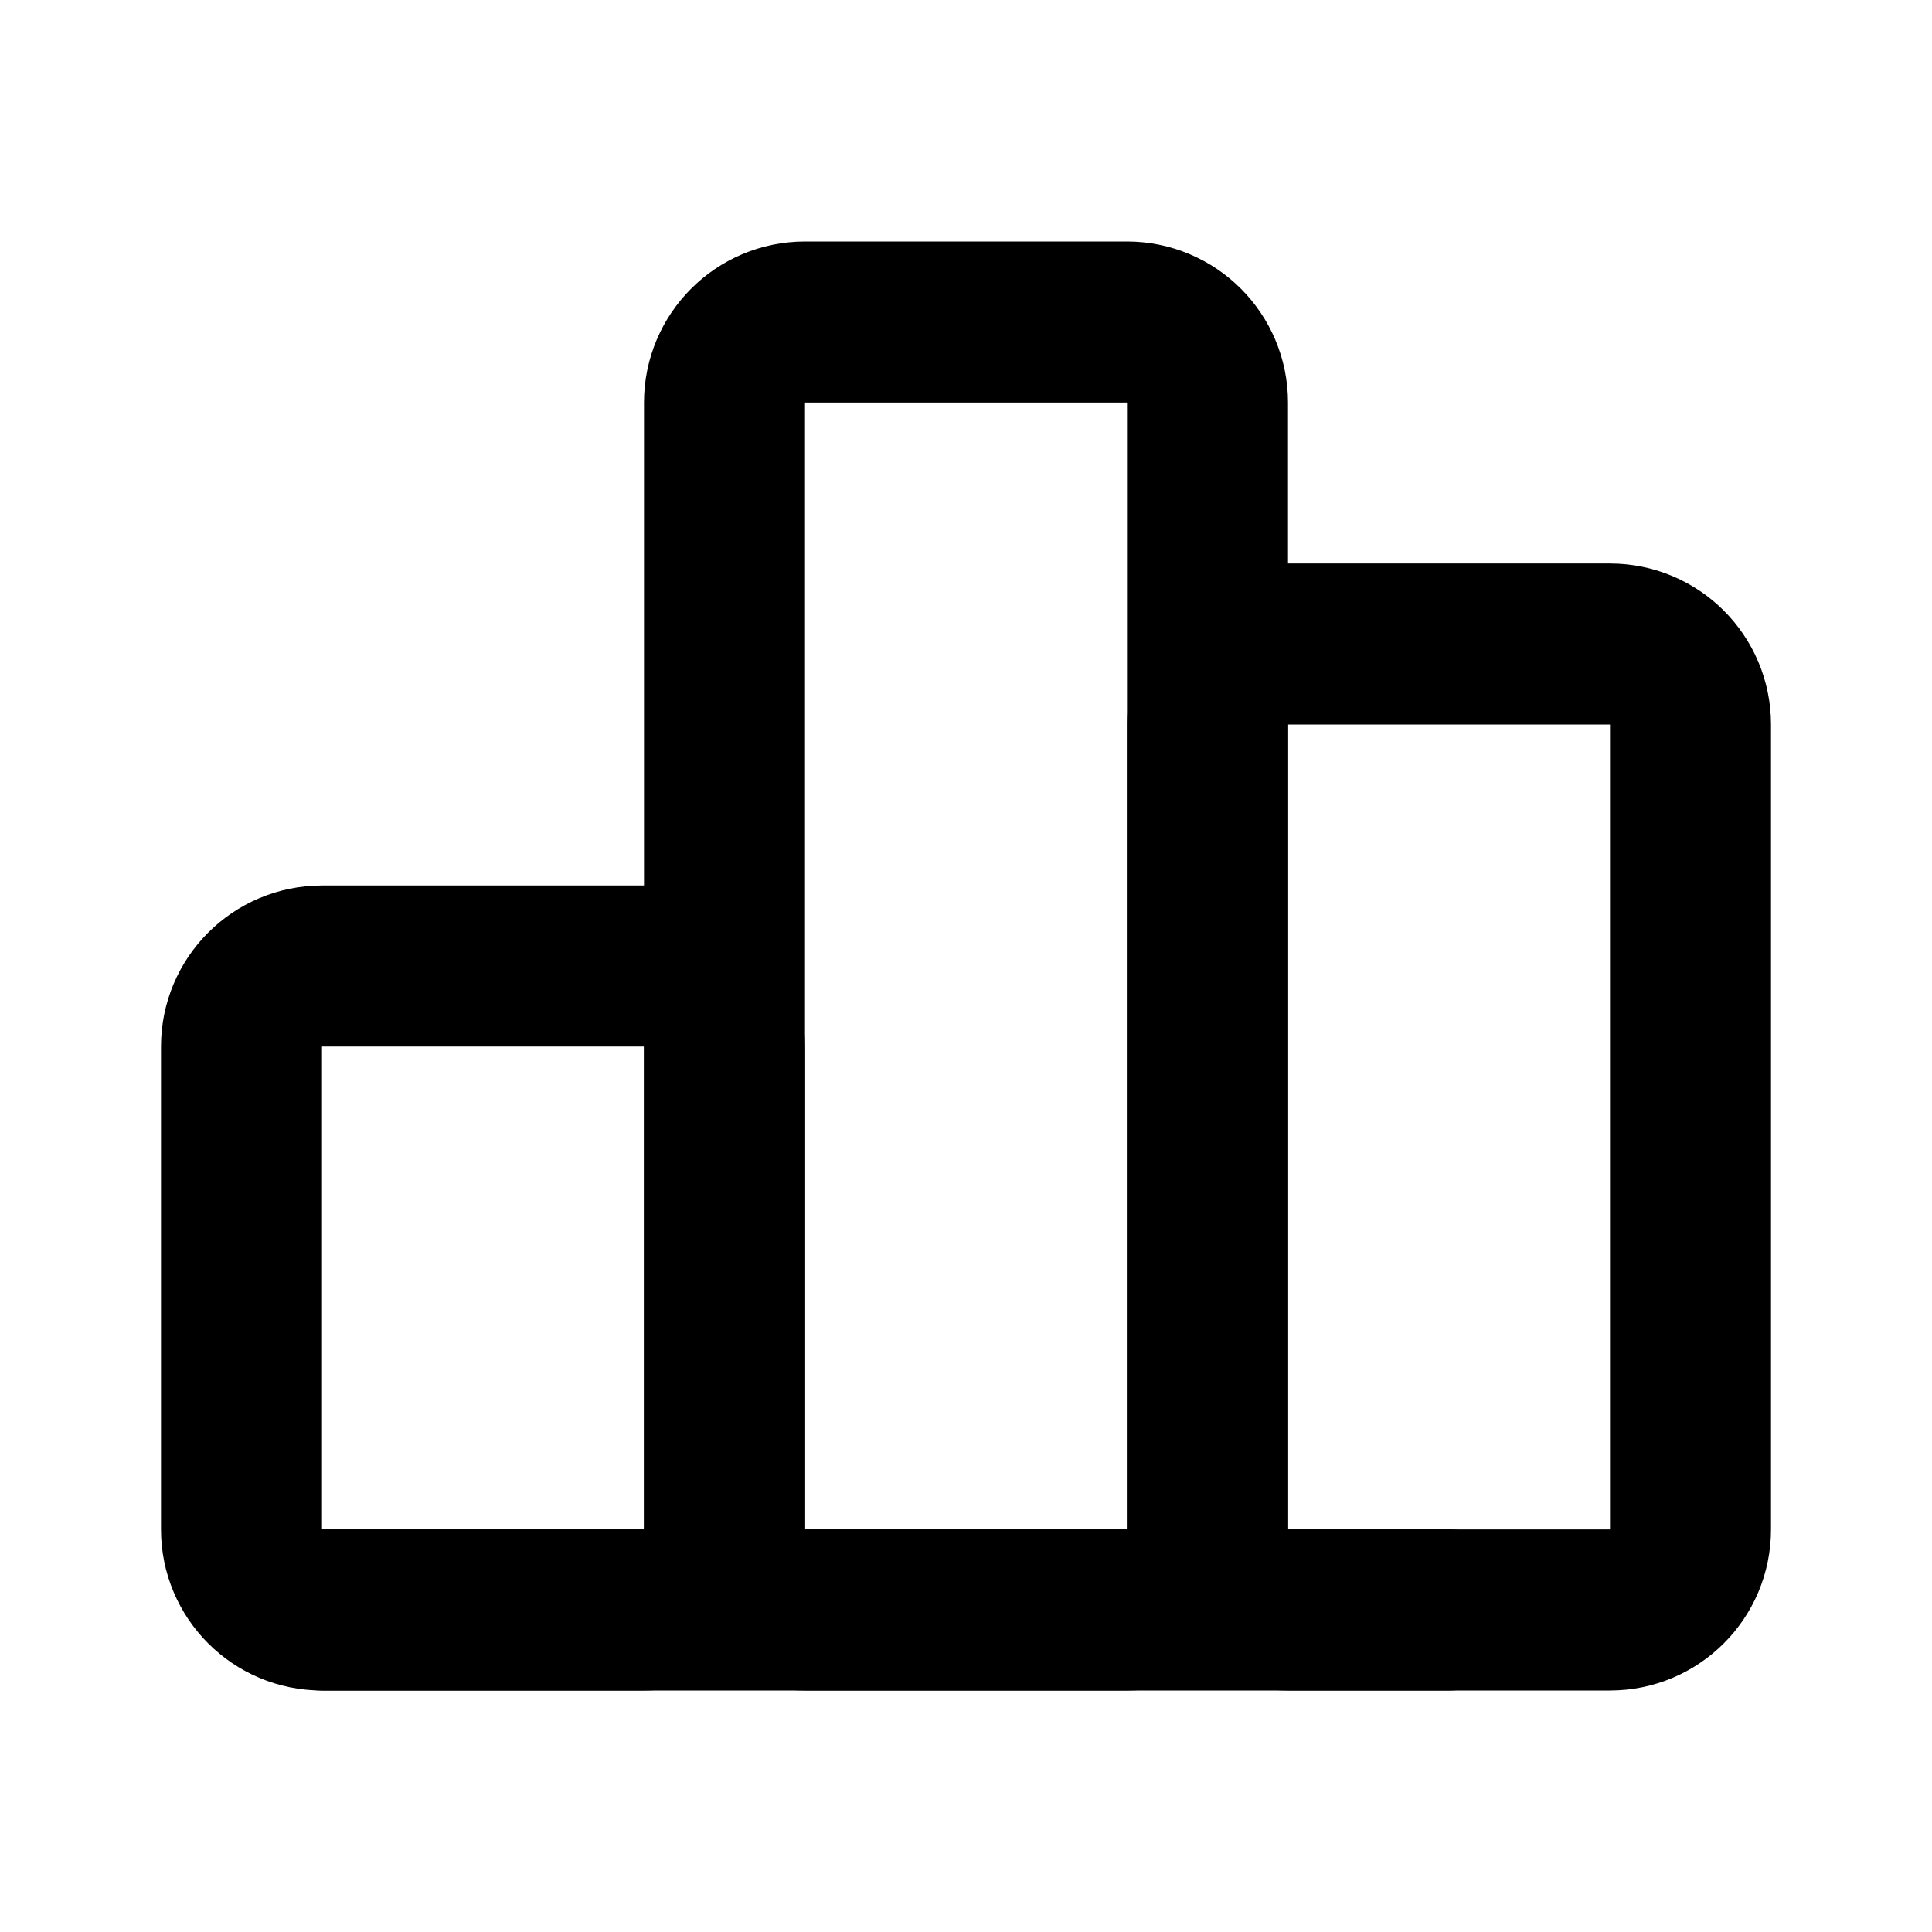
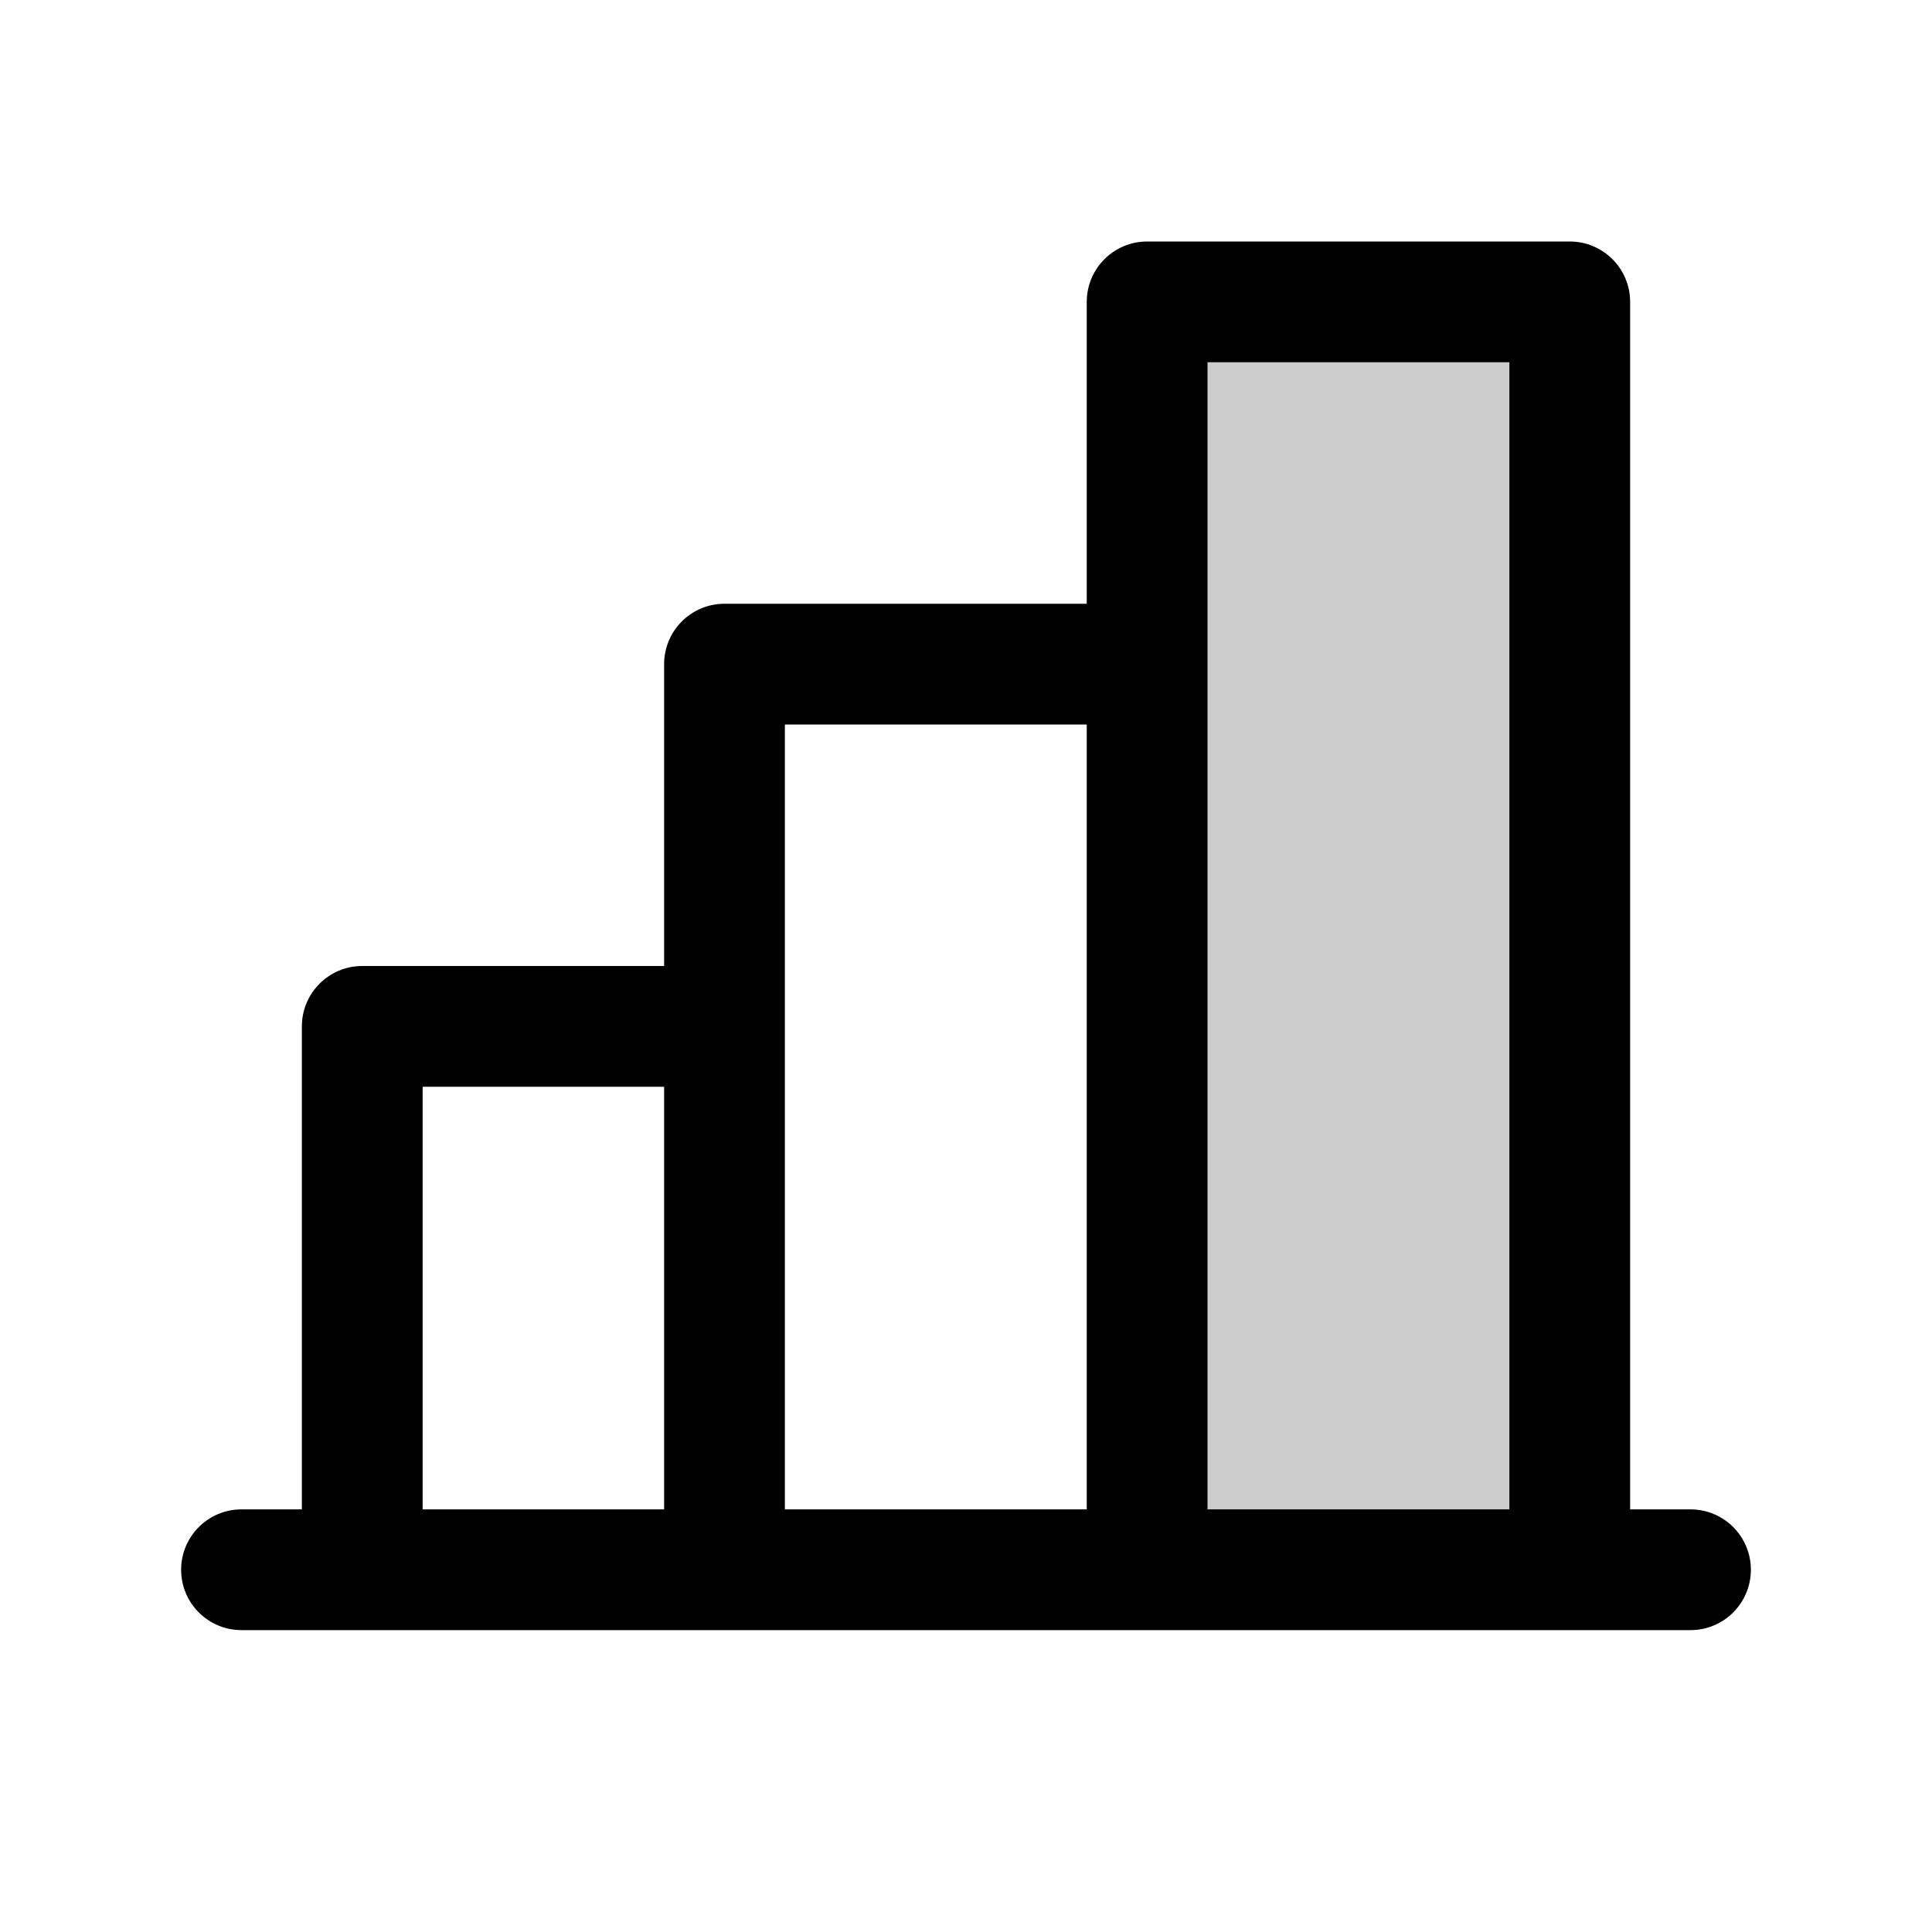
- <svg xmlns="http://www.w3.org/2000/svg" width="24" height="24" viewBox="0 0 24 24" fill="none" stroke="currentColor" stroke-width="2" stroke-linecap="round" stroke-linejoin="round">
-   <path d="M3 13a1 1 0 0 1 1 -1h4a1 1 0 0 1 1 1v6a1 1 0 0 1 -1 1h-4a1 1 0 0 1 -1 -1l0 -6" />
-   <path d="M15 9a1 1 0 0 1 1 -1h4a1 1 0 0 1 1 1v10a1 1 0 0 1 -1 1h-4a1 1 0 0 1 -1 -1l0 -10" />
-   <path d="M9 5a1 1 0 0 1 1 -1h4a1 1 0 0 1 1 1v14a1 1 0 0 1 -1 1h-4a1 1 0 0 1 -1 -1l0 -14" />
-   <path d="M4 20h14" />
+ <svg xmlns="http://www.w3.org/2000/svg" viewBox="0 0 256 256" fill="currentColor">
+   <path d="M208,40V208H152V40Z" opacity="0.2" />
+   <path d="M224,200h-8V40a8,8,0,0,0-8-8H152a8,8,0,0,0-8,8V80H96a8,8,0,0,0-8,8v40H48a8,8,0,0,0-8,8v64H32a8,8,0,0,0,0,16H224a8,8,0,0,0,0-16ZM160,48h40V200H160ZM104,96h40V200H104ZM56,144H88v56H56Z" />
</svg>
